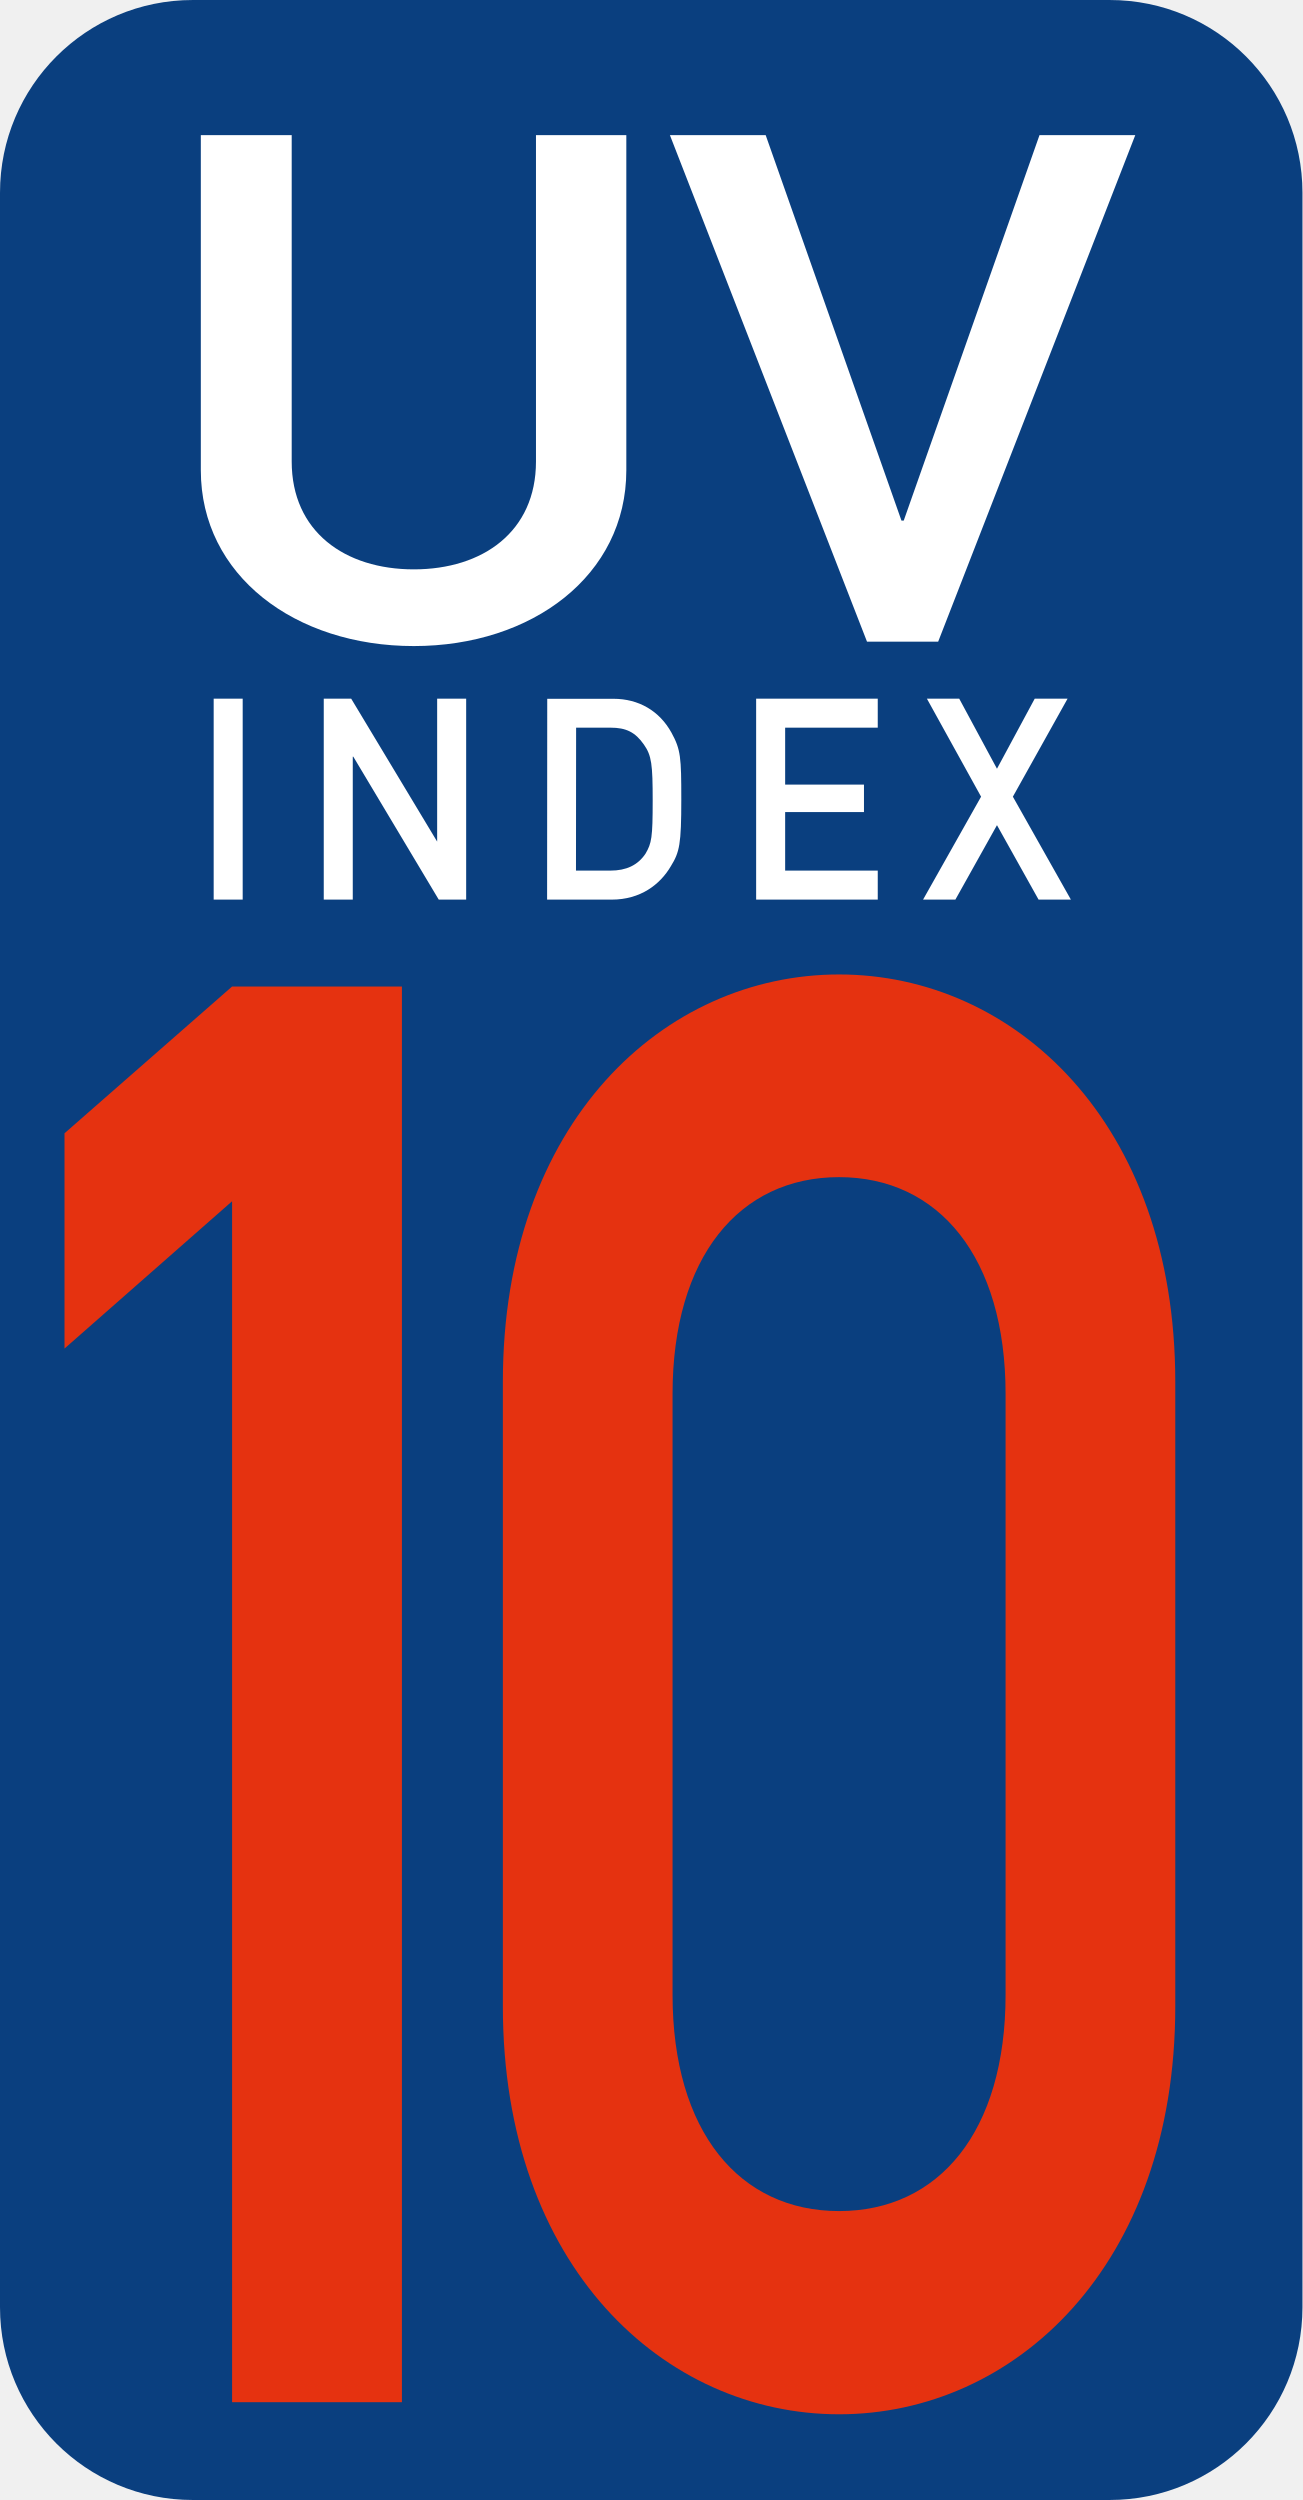
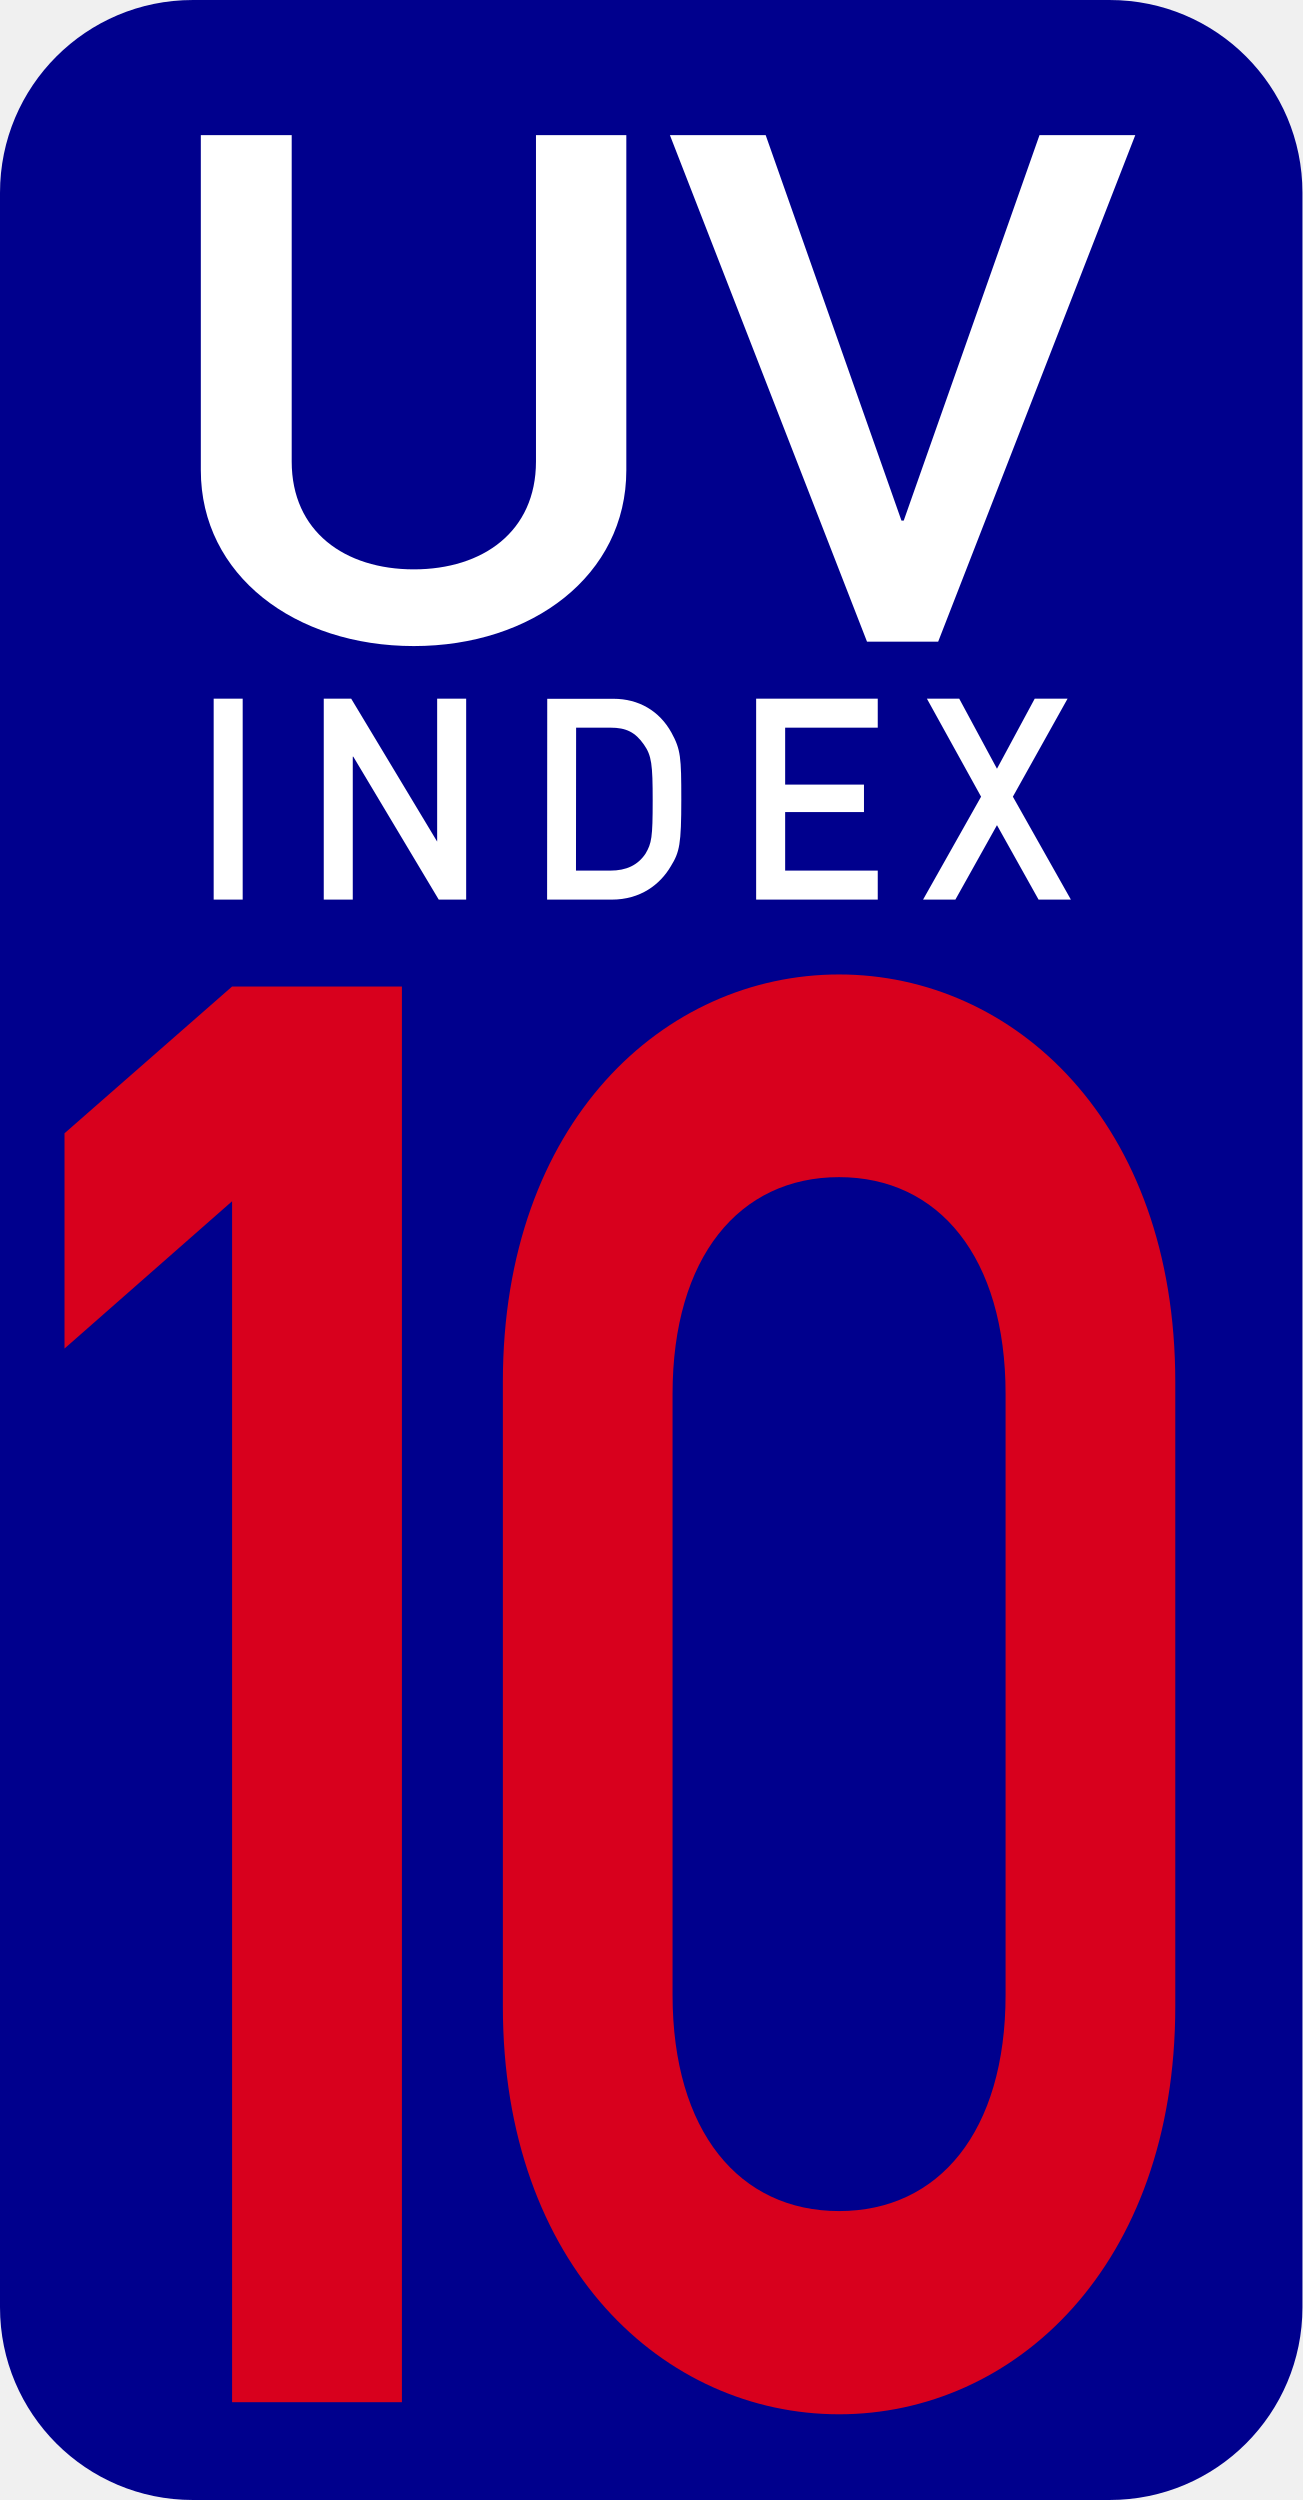
<svg xmlns="http://www.w3.org/2000/svg" width="26.049" height="50" viewBox="0 0 9.832 18.872" version="1.1">
  <g fill-opacity="1" fill-rule="nonzero" stroke="none">
-     <path d="m1.455,-0 h 6.922 c 0.804,0 1.455,0.651 1.455,1.455 v 15.962 c 0,0.804 -0.652,1.455 -1.455,1.455 h -6.922 c -0.804,0 -1.455,-0.651 -1.455,-1.455 v -15.962 c 0,-0.804 0.651,-1.455 1.455,-1.455" fill="#0a3f7f" />
+     <path d="m1.455,-0 h 6.922 c 0.804,0 1.455,0.651 1.455,1.455 v 15.962 c 0,0.804 -0.652,1.455 -1.455,1.455 h -6.922 c -0.804,0 -1.455,-0.651 -1.455,-1.455 v -15.962 c 0,-0.804 0.651,-1.455 1.455,-1.455" fill="#00008d" />
    <path d="m1.516,3.55 c 0,0.794 0.711,1.327 1.608,1.327 0.893,0 1.604,-0.533 1.604,-1.327 v -2.53 h -0.682 v 2.464 c 0,0.529 -0.401,0.814 -0.922,0.814 -0.521,0 -0.922,-0.285 -0.922,-0.814 v -2.464 h -0.686 z m 5.029,1.294 h 0.537 l 1.488,-3.824 h -0.723 l -1.025,2.91 h -0.017 l -1.025,-2.91 h -0.723 z m 0,0" fill="#ffffff" aria-label="UV" />
    <path d="m1.613,6.791 h 0.219 v -1.517 h -0.219 z m 0.831,0 h 0.219 v -1.079 h 0.004 l 0.645,1.079 h 0.207 v -1.517 h -0.219 v 1.079 l -0.649,-1.079 h -0.207 z m 1.686,0 h 0.488 c 0.215,0 0.364,-0.112 0.446,-0.252 0.066,-0.107 0.079,-0.165 0.079,-0.504 0,-0.318 -0.004,-0.376 -0.074,-0.504 -0.091,-0.165 -0.248,-0.256 -0.438,-0.256 h -0.5 z m 0.219,-1.298 h 0.26 c 0.116,0 0.186,0.033 0.252,0.128 0.058,0.083 0.066,0.149 0.066,0.422 0,0.281 -0.008,0.322 -0.054,0.401 -0.058,0.087 -0.145,0.128 -0.265,0.128 h -0.26 z m 1.359,1.298 h 0.918 v -0.219 h -0.699 v -0.442 h 0.595 v -0.207 h -0.595 v -0.43 h 0.699 v -0.219 h -0.918 z m 2.132,0 h 0.244 l -0.438,-0.777 0.413,-0.74 h -0.248 l -0.285,0.529 -0.285,-0.529 h -0.244 l 0.409,0.74 -0.438,0.777 h 0.244 l 0.314,-0.562 z m 0,0" fill="#ffffff" aria-label="INDEX" />
-     <path d="m1.752,18.134 h 1.282 v -10.687 h -1.282 l -1.265,1.108 v 1.625 l 1.265,-1.112 z m 5.839,-3.076 c 0,1.034 -0.504,1.633 -1.257,1.633 -0.752,0 -1.257,-0.599 -1.257,-1.633 v -4.535 c 0,-1.034 0.504,-1.637 1.257,-1.637 0.752,0 1.257,0.604 1.257,1.637 z m -3.795,0.087 c 0,1.968 1.22,3.08 2.538,3.08 1.319,0 2.538,-1.112 2.538,-3.08 v -4.713 c 0,-1.964 -1.22,-3.076 -2.538,-3.076 -1.319,0 -2.538,1.112 -2.538,3.076 z m 0,0" fill="#e53210" aria-label="10" />
+     <path d="m1.752,18.134 h 1.282 v -10.687 h -1.282 l -1.265,1.108 v 1.625 l 1.265,-1.112 z m 5.839,-3.076 c 0,1.034 -0.504,1.633 -1.257,1.633 -0.752,0 -1.257,-0.599 -1.257,-1.633 v -4.535 c 0,-1.034 0.504,-1.637 1.257,-1.637 0.752,0 1.257,0.604 1.257,1.637 z m -3.795,0.087 c 0,1.968 1.22,3.08 2.538,3.08 1.319,0 2.538,-1.112 2.538,-3.08 v -4.713 c 0,-1.964 -1.22,-3.076 -2.538,-3.076 -1.319,0 -2.538,1.112 -2.538,3.076 z m 0,0" fill="#d8001d" aria-label="10" />
  </g>
</svg>
